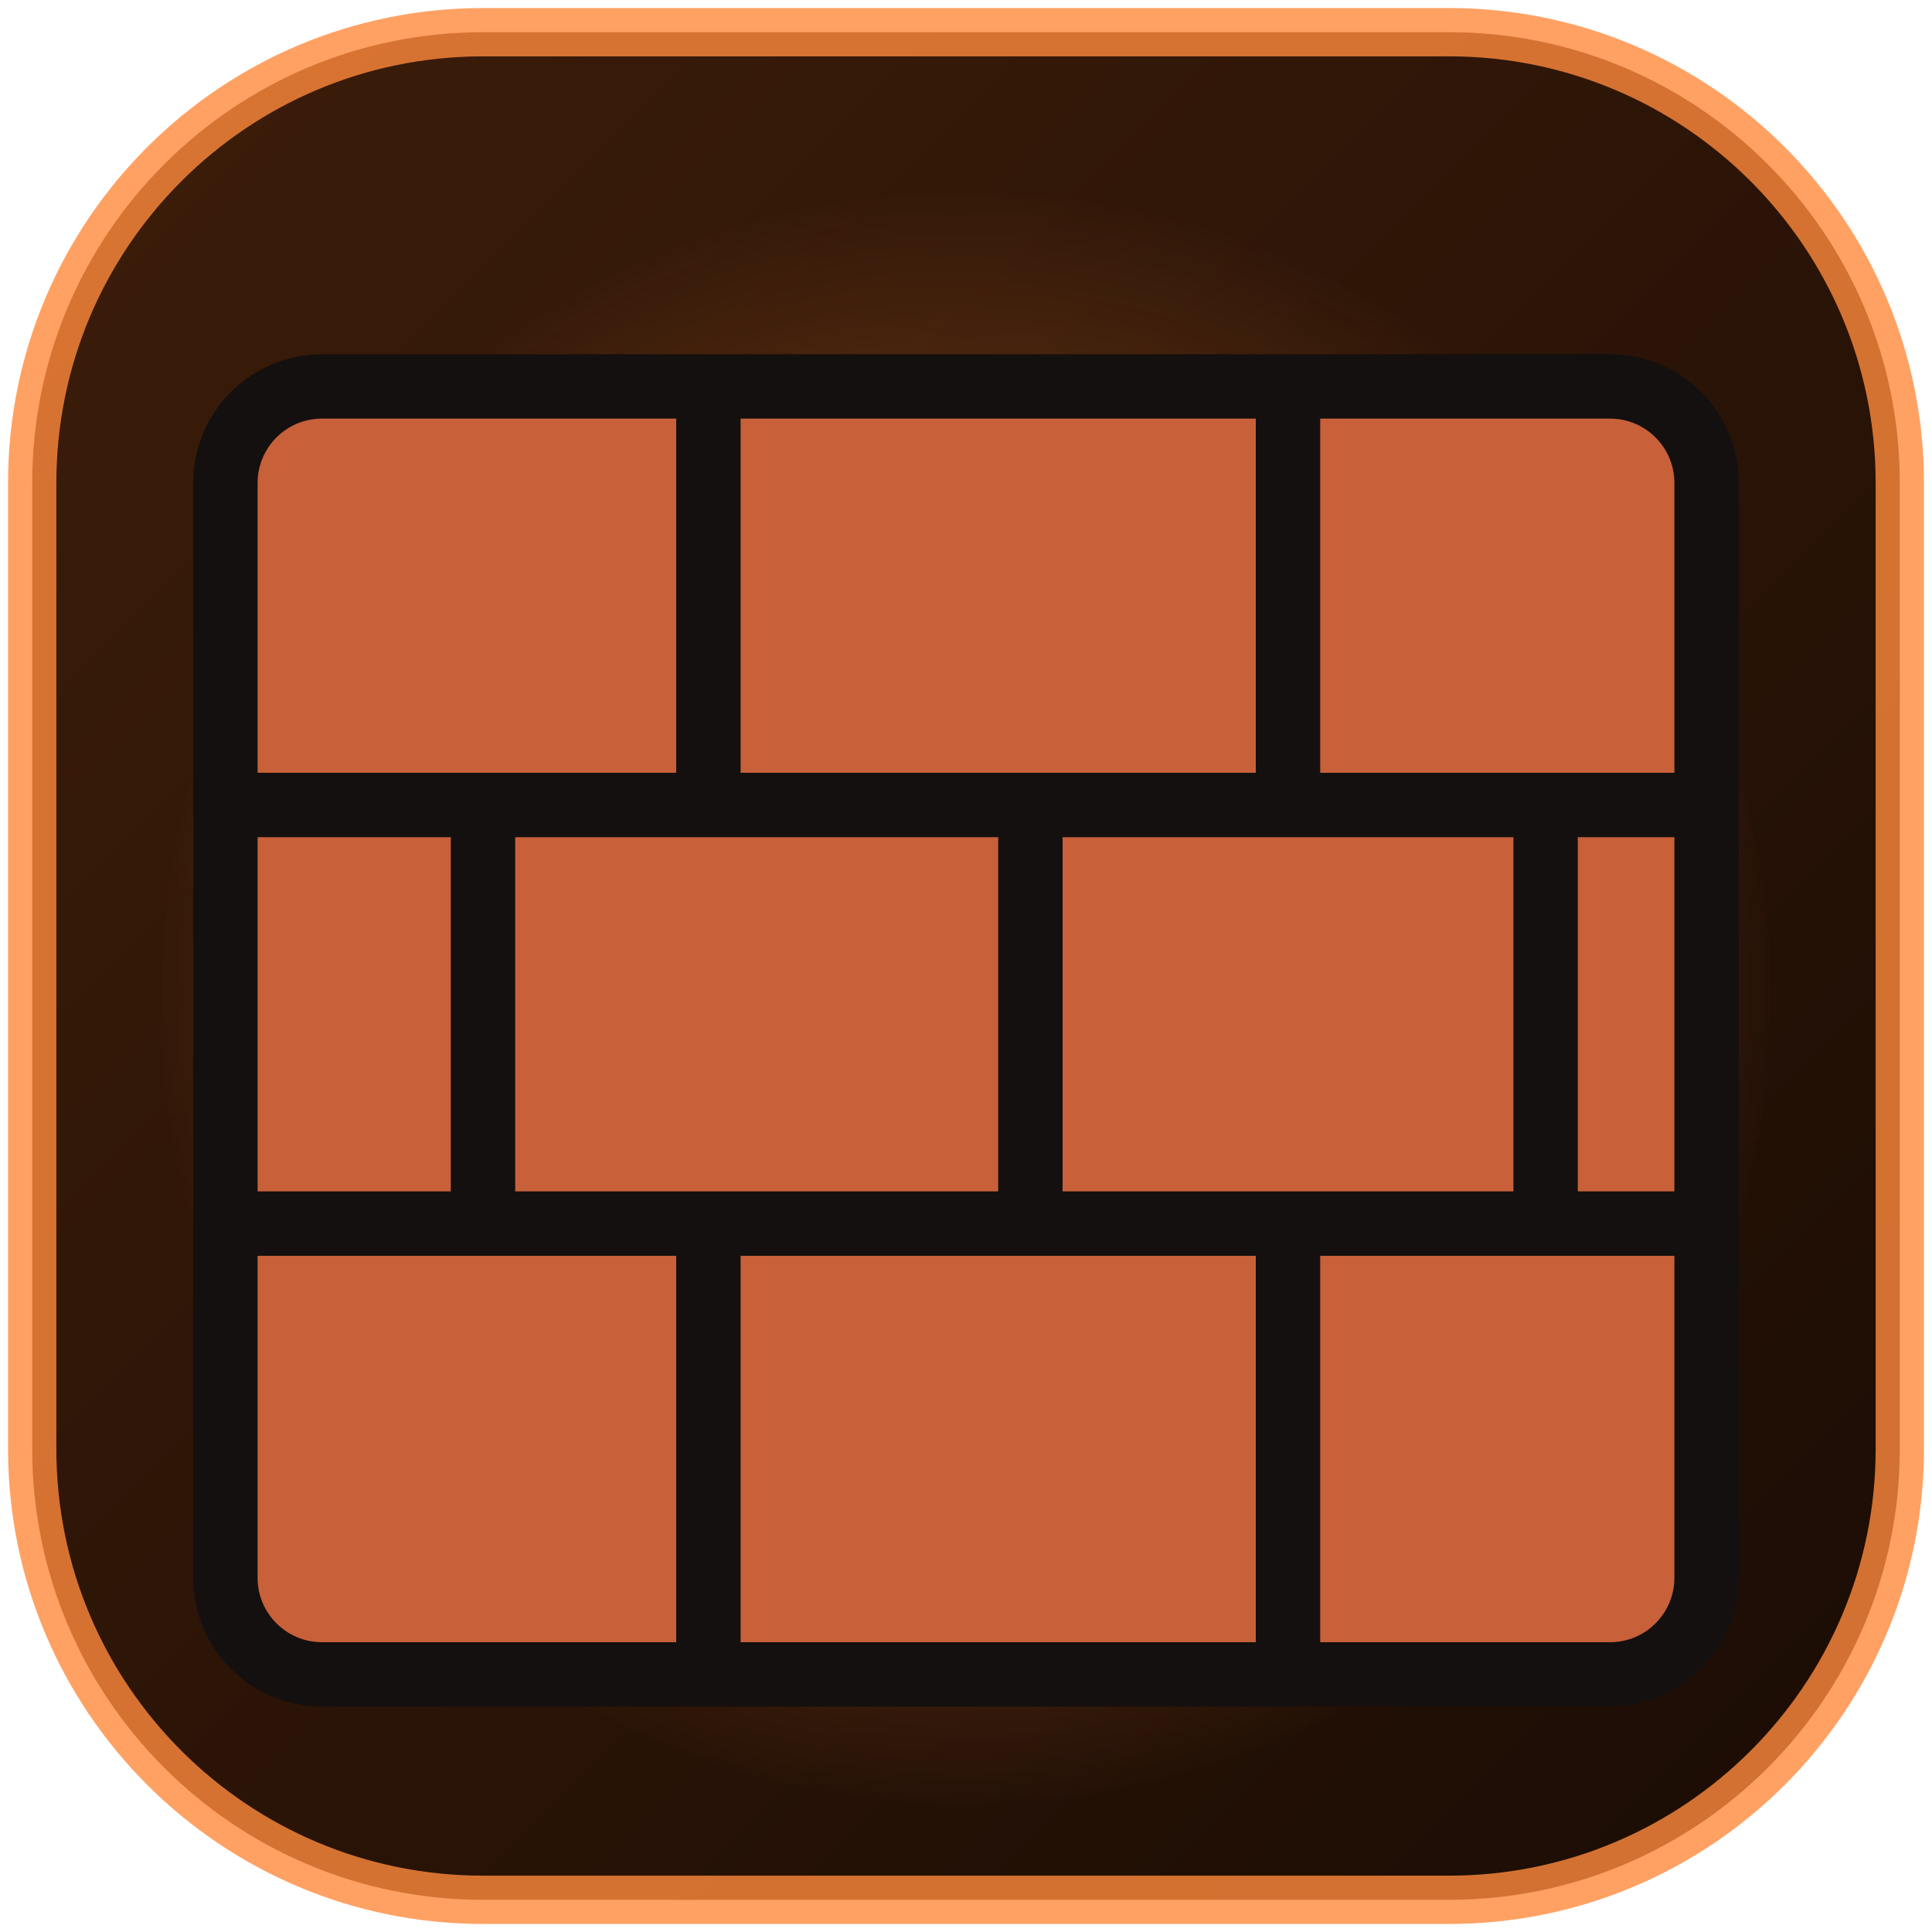
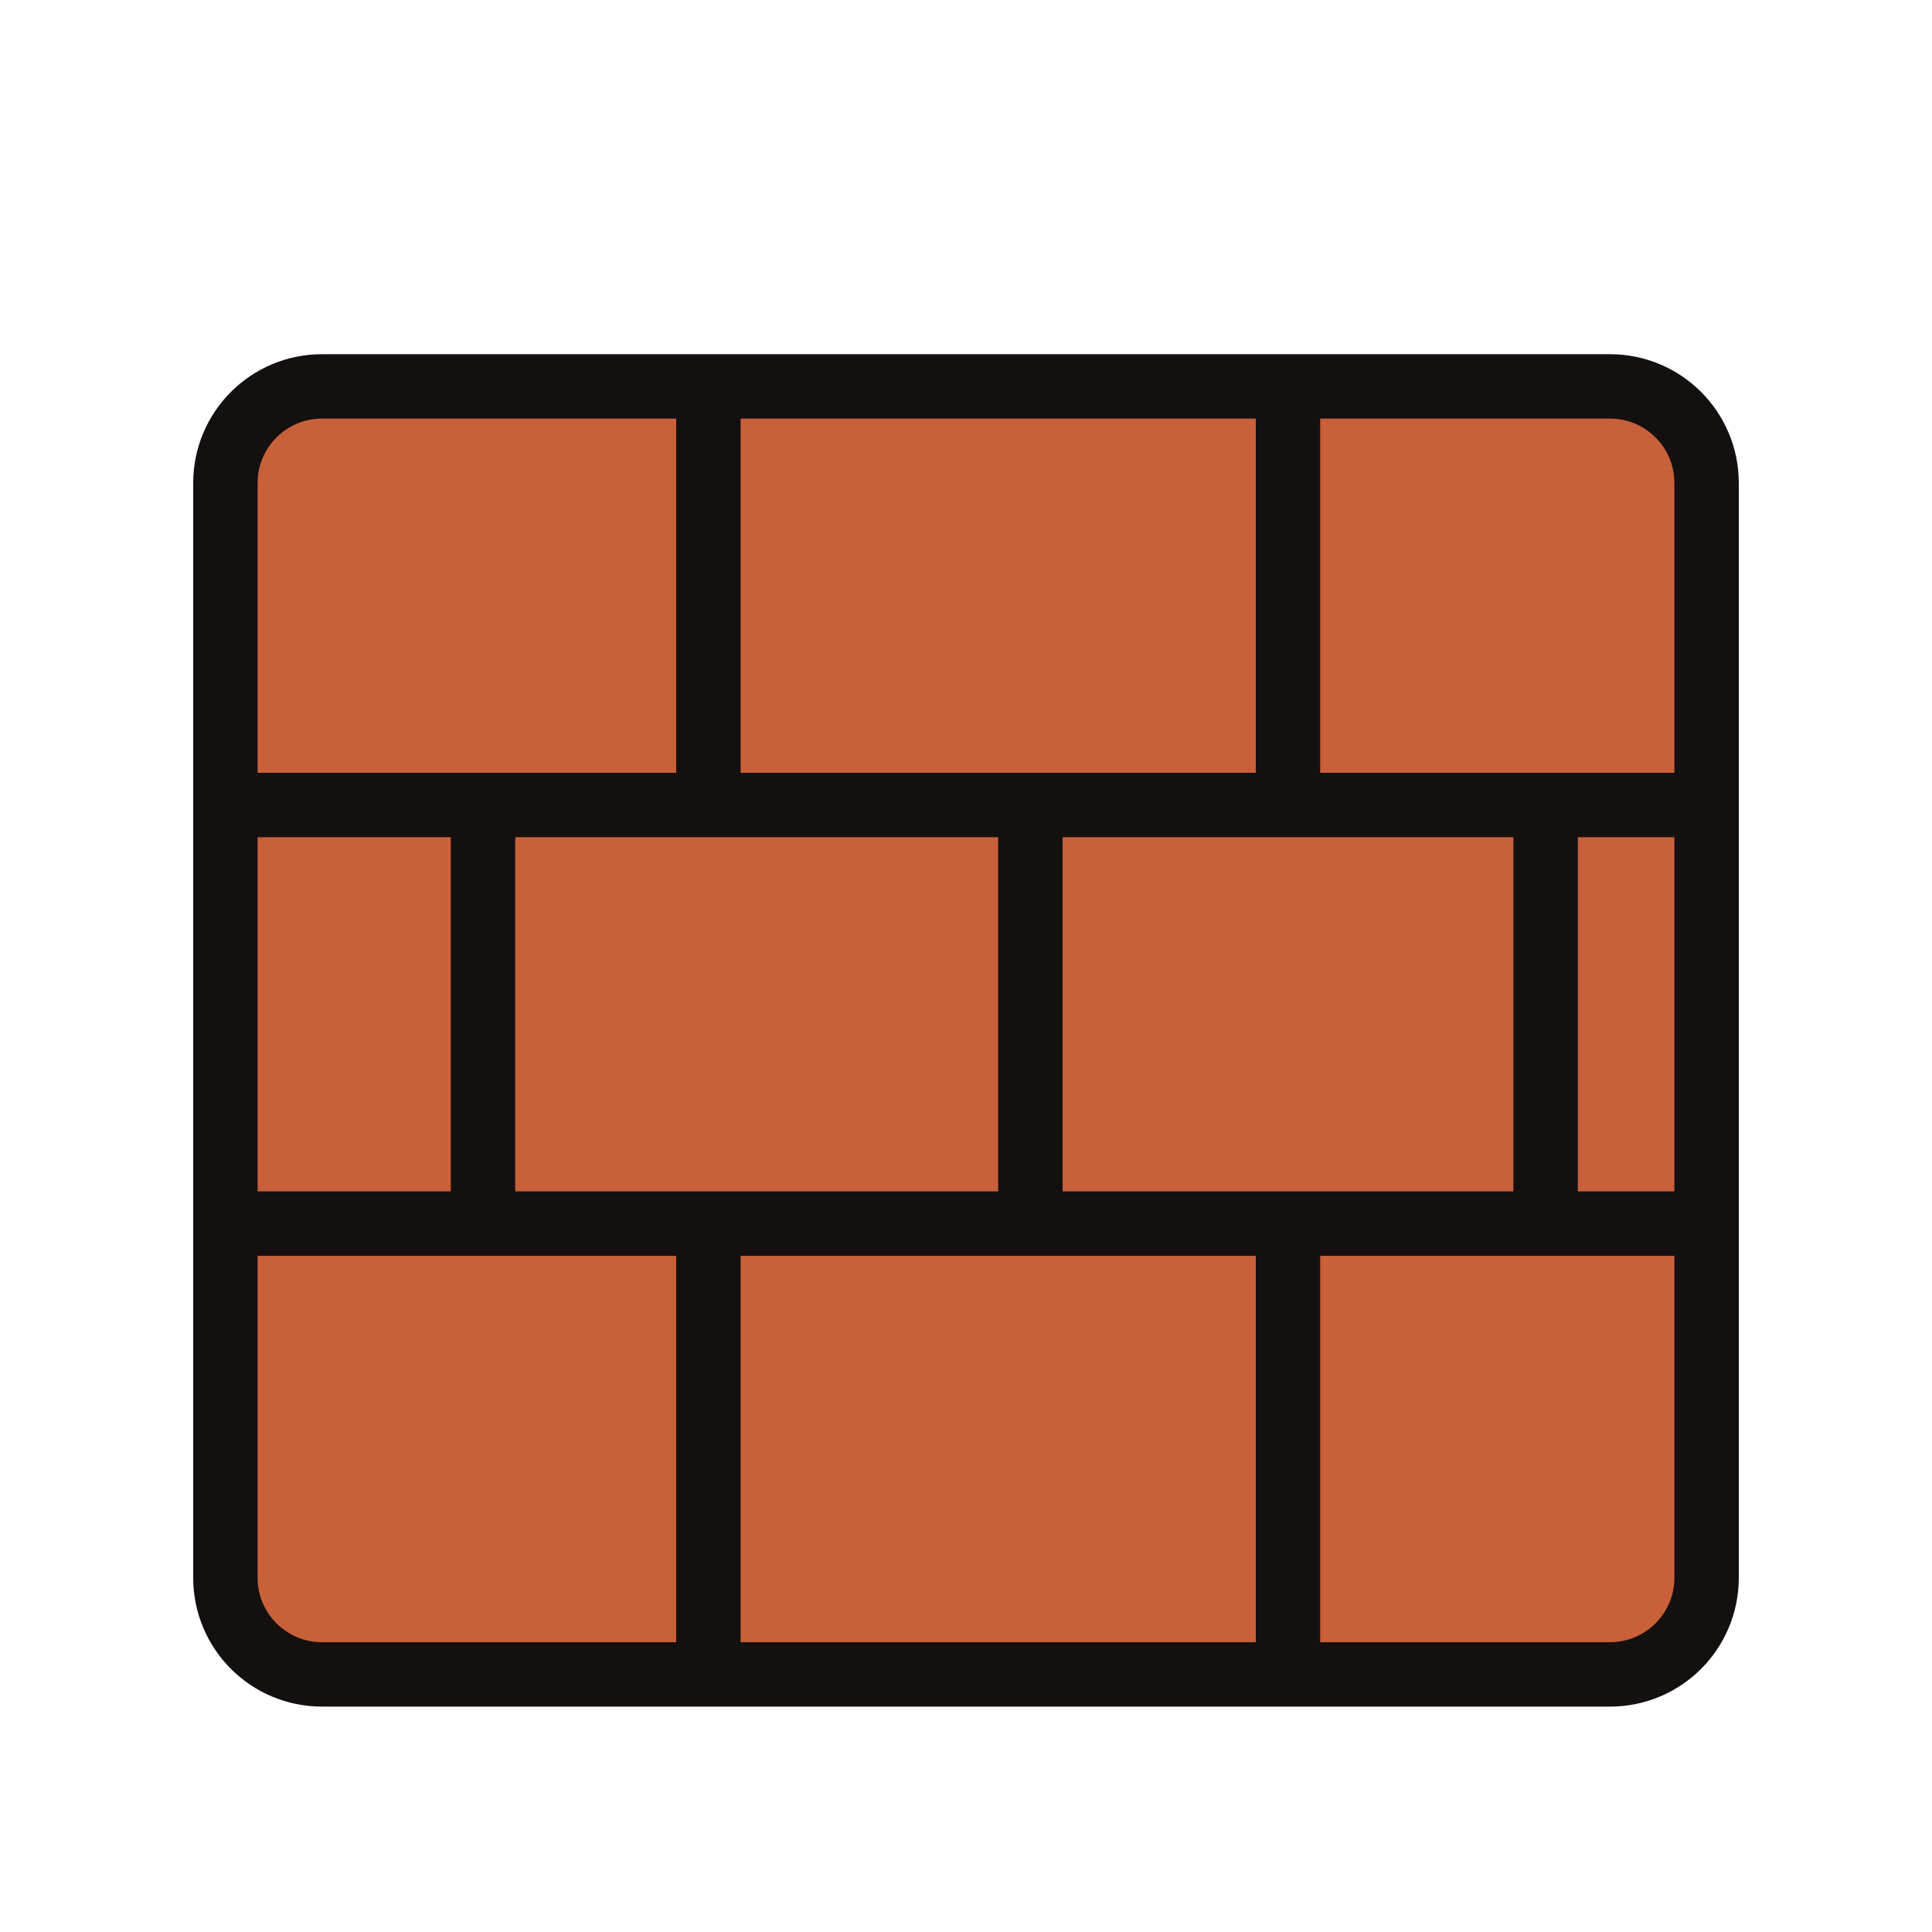
<svg xmlns="http://www.w3.org/2000/svg" viewBox="0 0 120 120">
  <defs>
    <linearGradient id="bbrick" x1="0" y1="0" x2="1" y2="1">
      <stop offset="0" stop-color="#3d1d0a" />
      <stop offset="1" stop-color="#1a0c04" />
    </linearGradient>
    <radialGradient id="gbrick" cx=".5" cy=".5" r=".5">
      <stop offset="0" stop-color="#ff8a3d" stop-opacity=".5" />
      <stop offset="1" stop-color="#ff8a3d" stop-opacity="0" />
    </radialGradient>
  </defs>
-   <rect x="2" y="2" width="116" height="116" rx="28" fill="url(#bbrick)" stroke="#ff8a3d" stroke-opacity=".8" stroke-width="3" />
-   <circle cx="60" cy="62" r="50" fill="url(#gbrick)" />
  <rect x="14" y="24" width="92" height="80" rx="6" fill="#c8603a" stroke="#14100f" stroke-width="4" />
  <path d="M14 50 H106 M14 76 H106 M44 24 V50 M80 24 V50 M30 50 V76 M64 50 V76 M96 50 V76 M44 76 V104 M80 76 V104" stroke="#14100f" stroke-width="4" />
</svg>
